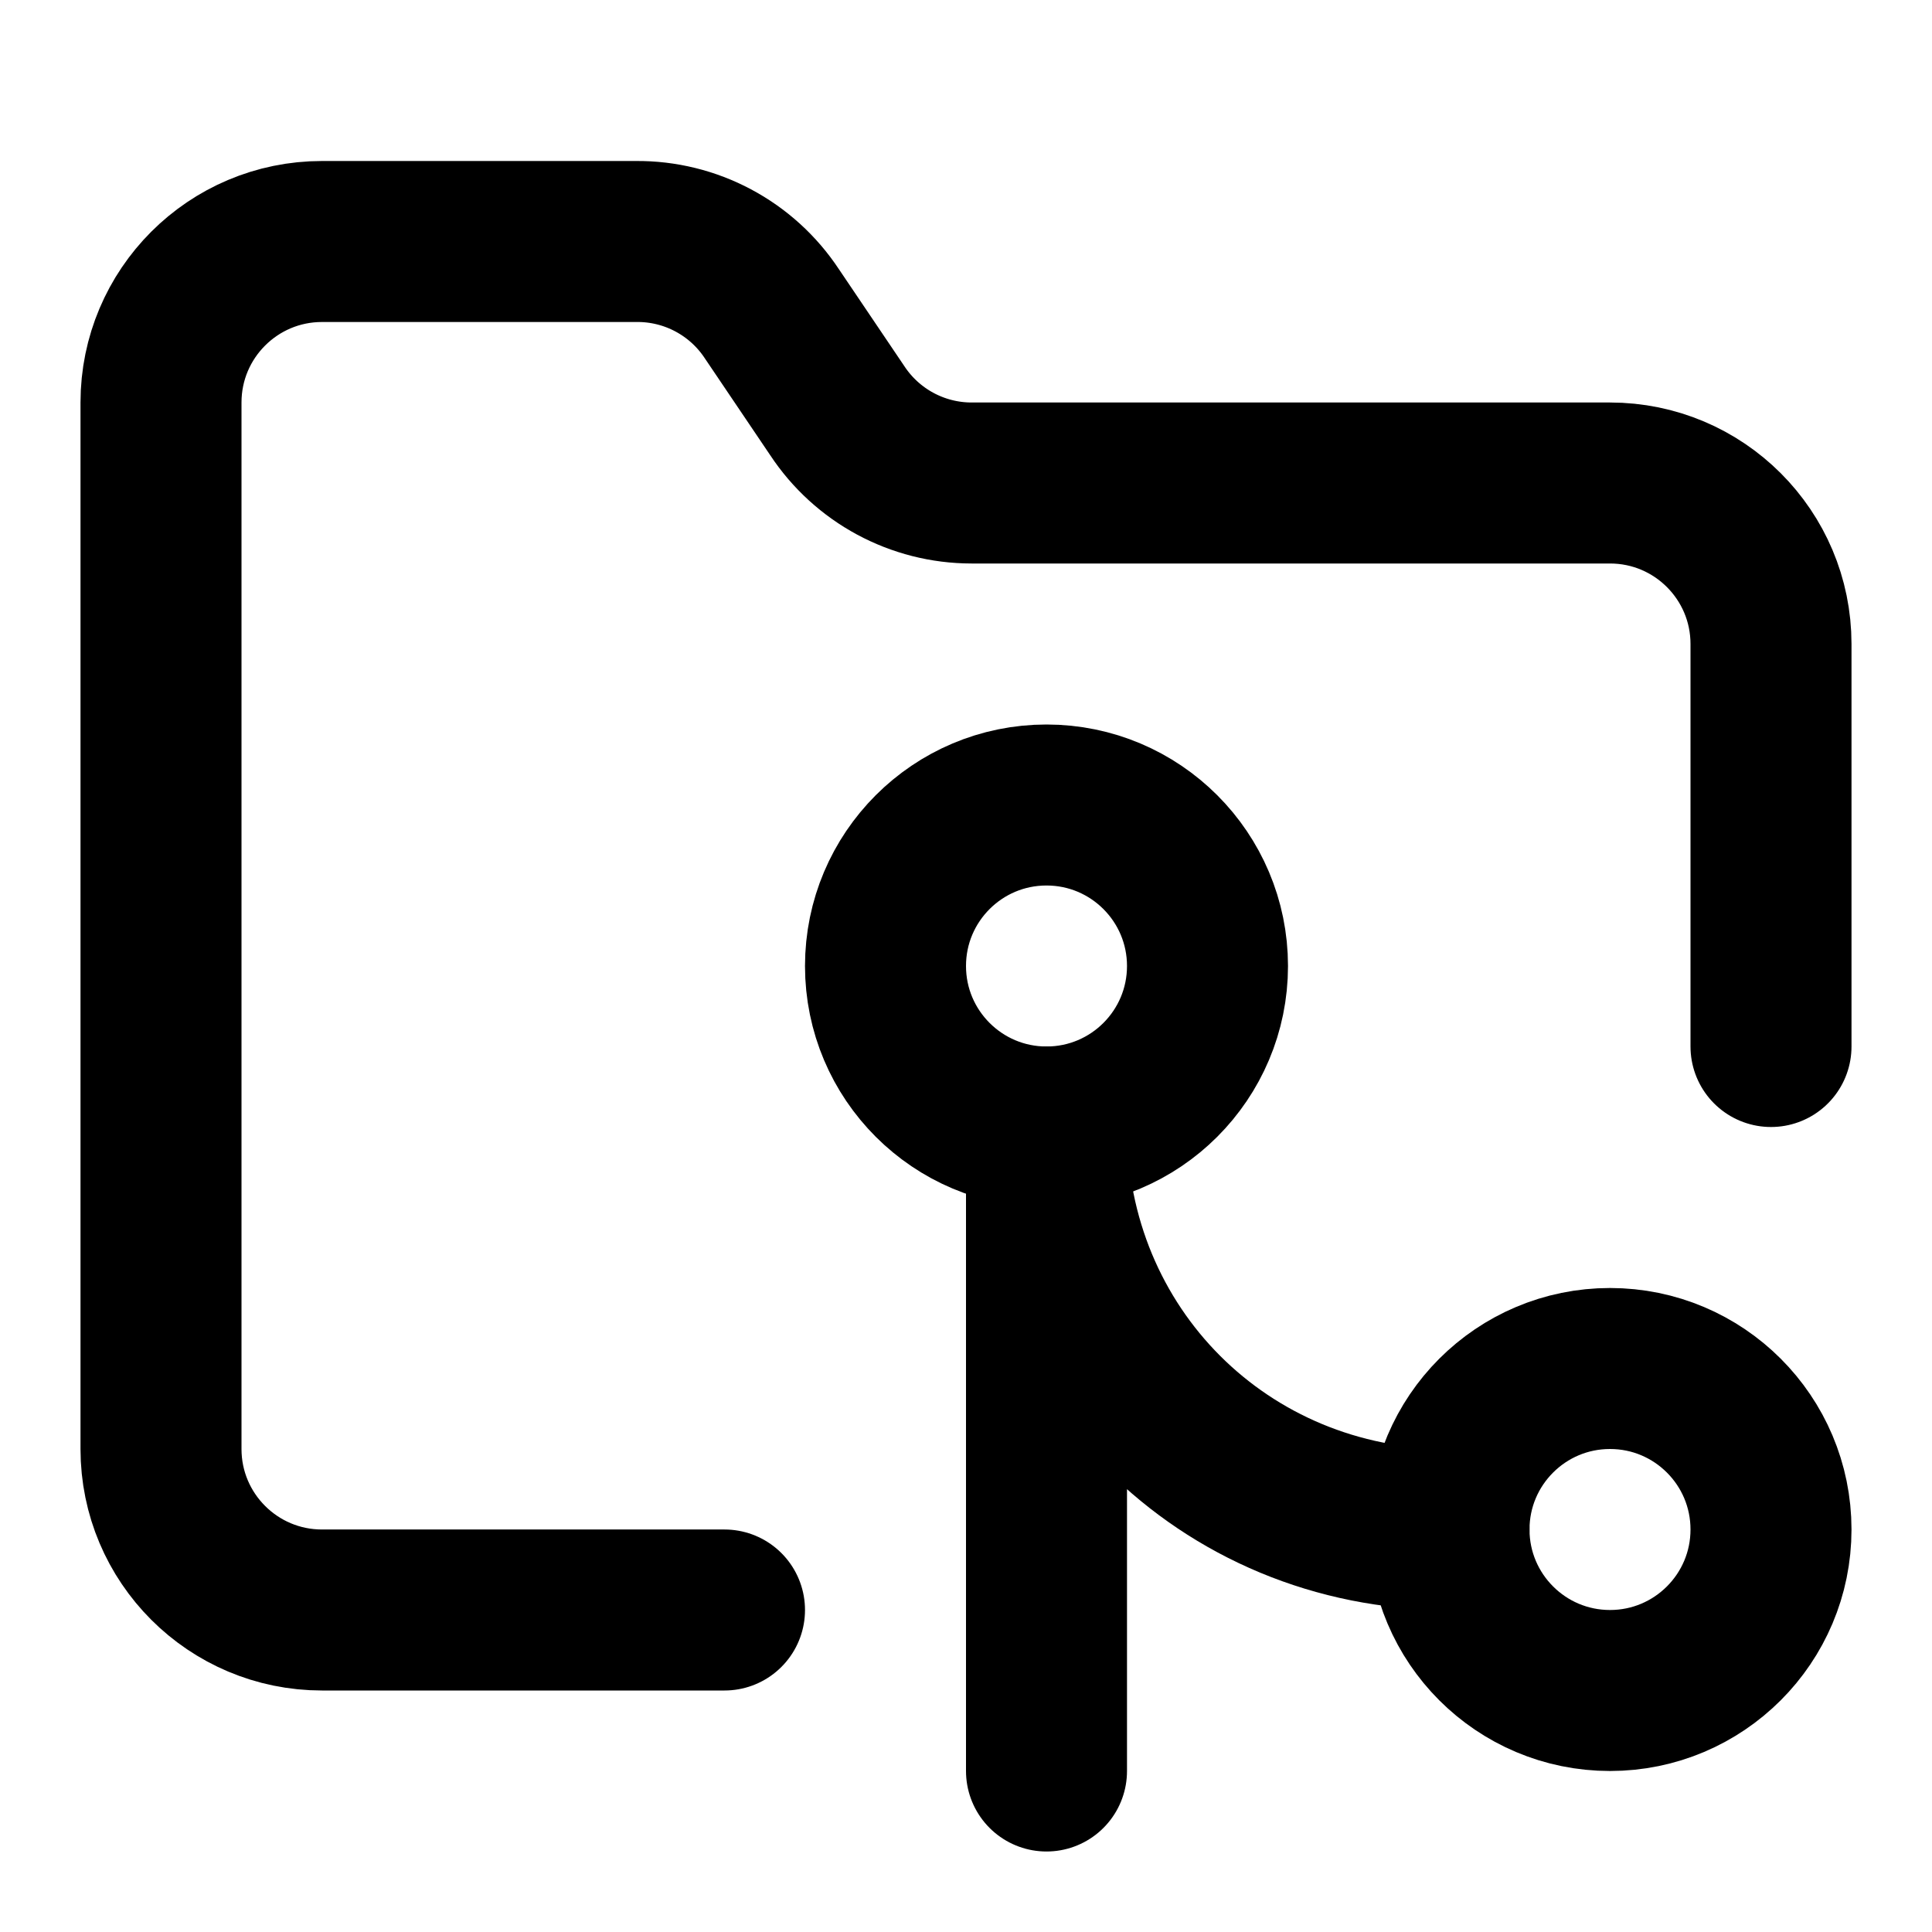
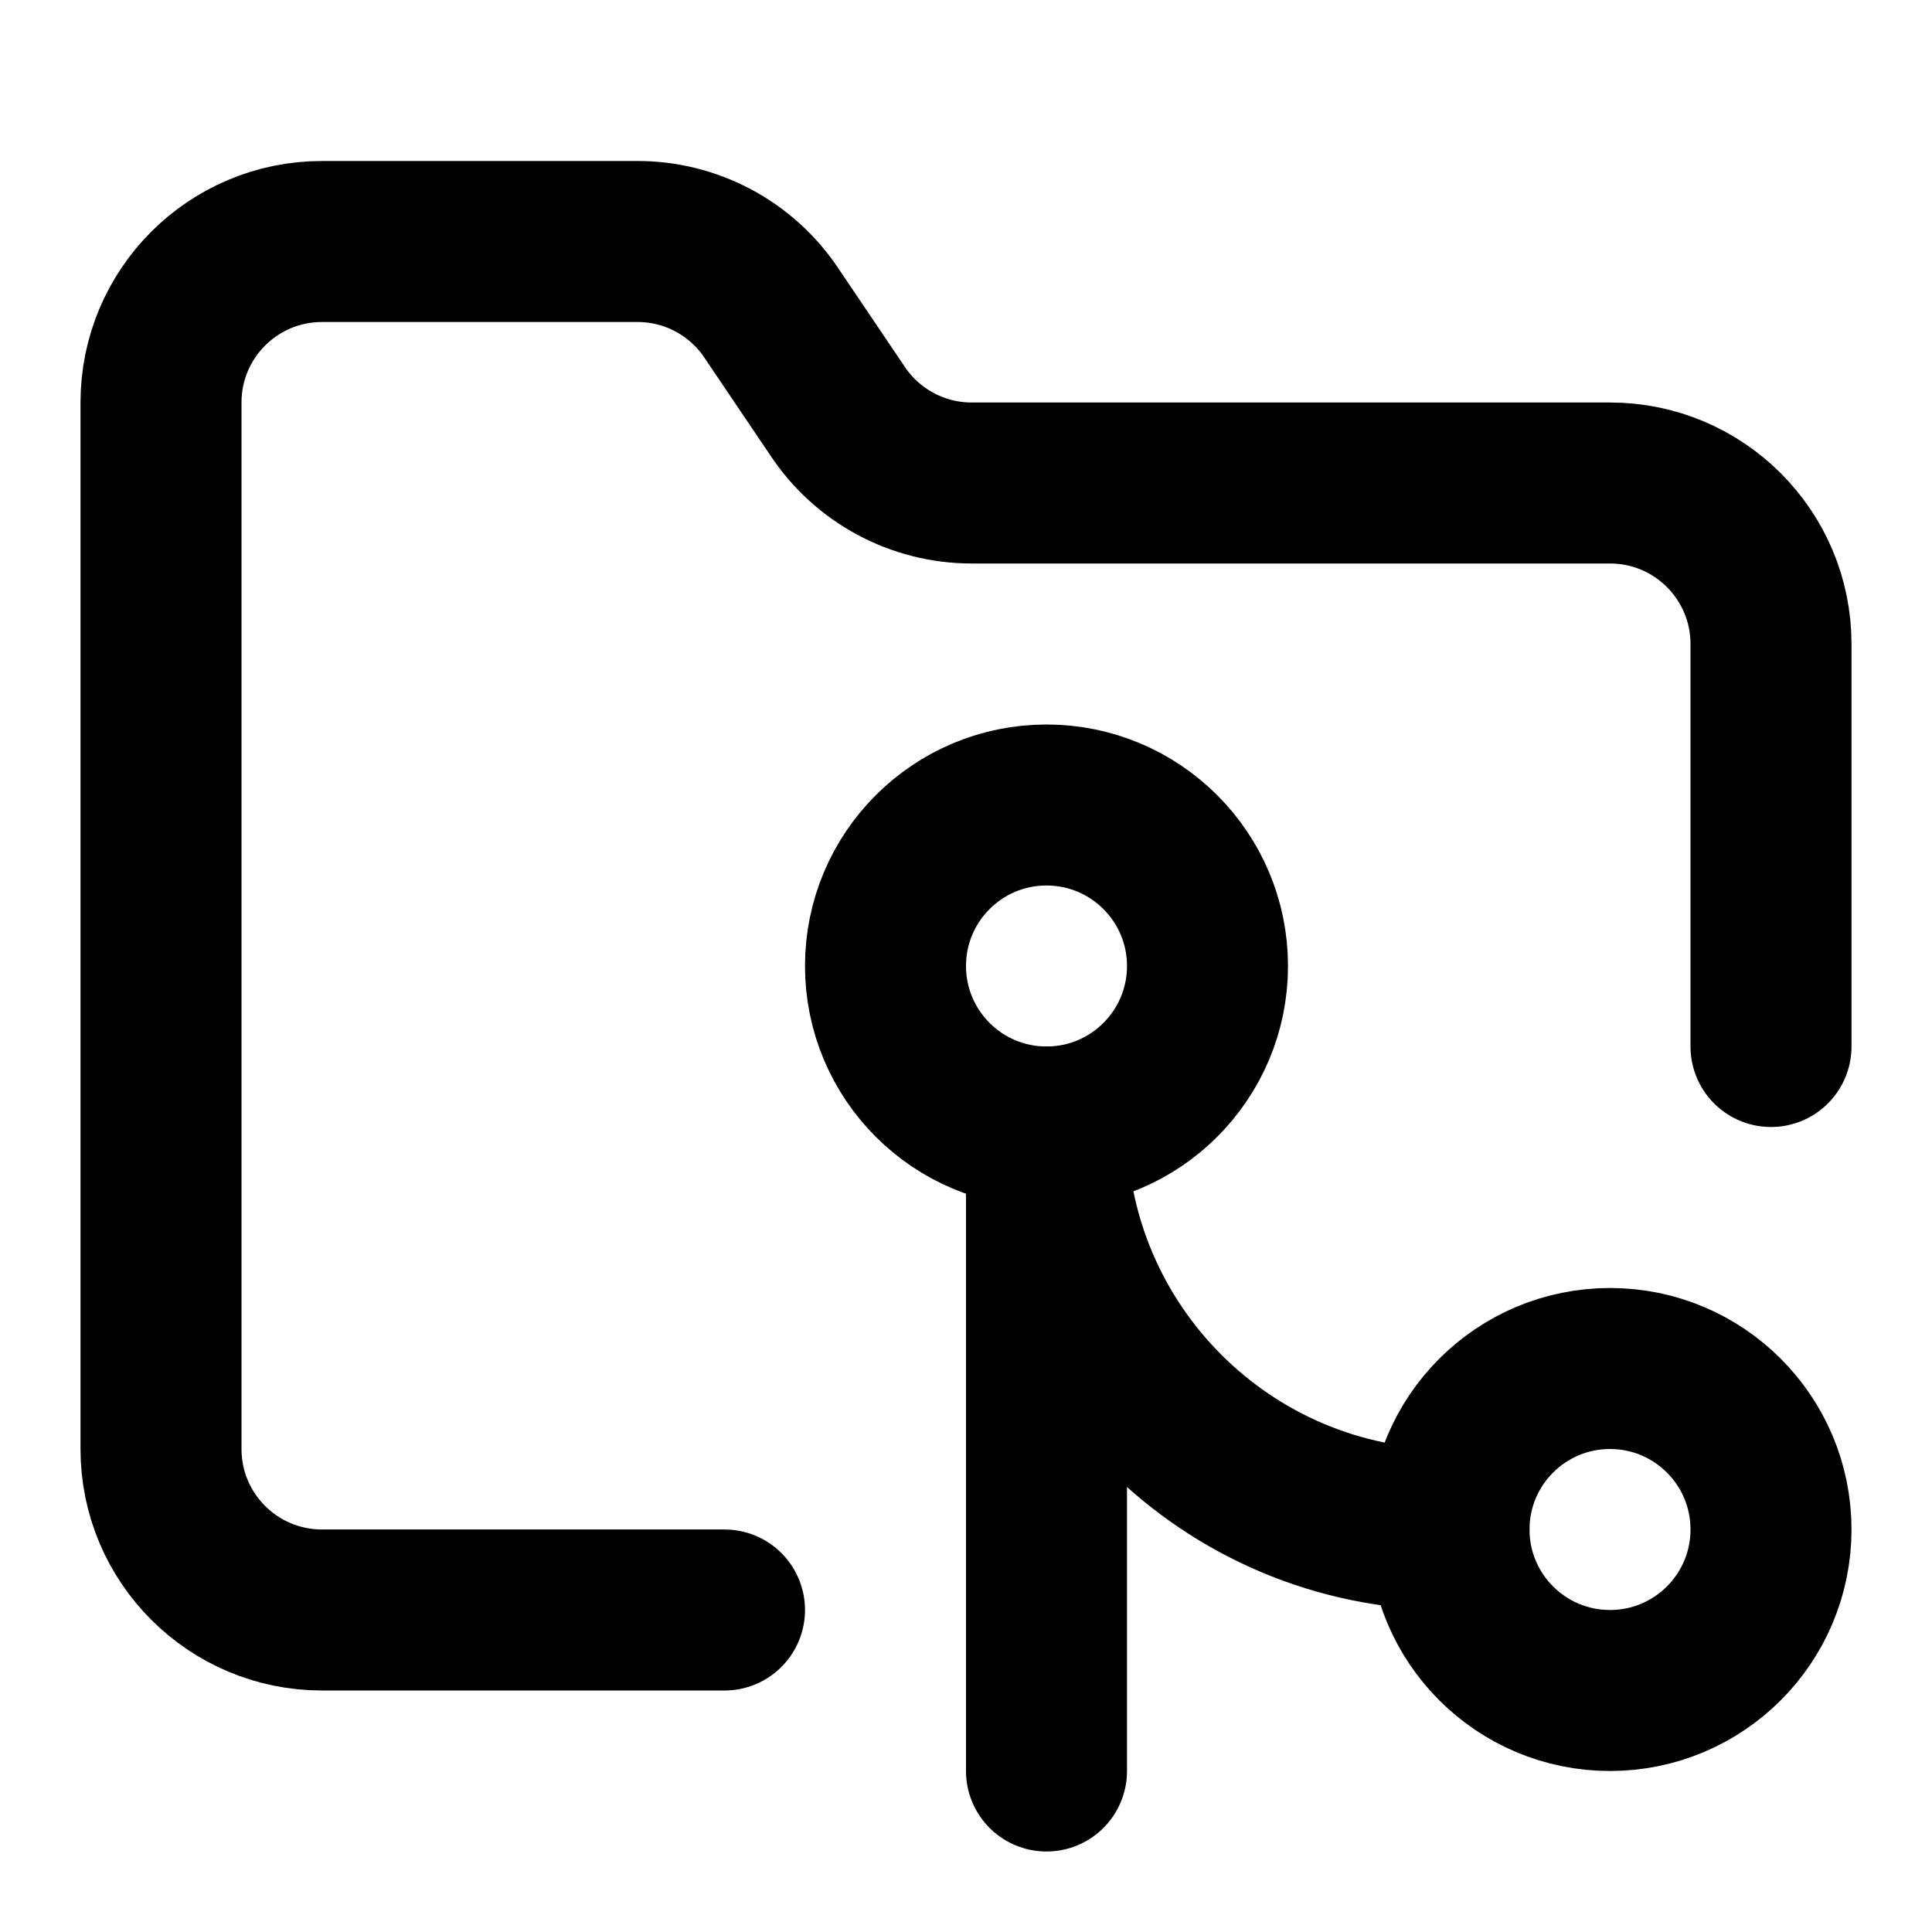
<svg xmlns="http://www.w3.org/2000/svg" viewBox="0 0 24 24" fill="none" stroke="currentColor" stroke-width="2" stroke-linecap="round" stroke-linejoin="round">
+   <path d="M18 19a5 5 0 0 1-5-5v8" />
  <path d="M9 20H4a2 2 0 0 1-2-2V5a2 2 0 0 1 2-2h3.9a2 2 0 0 1 1.69.9l.81 1.2a2 2 0 0 0 1.67.9H20a2 2 0 0 1 2 2v5" />
  <circle cx="13" cy="12" r="2" />
-   <path d="M18 19c-2.8 0-5-2.2-5-5v8" />
  <circle cx="20" cy="19" r="2" />
</svg>
